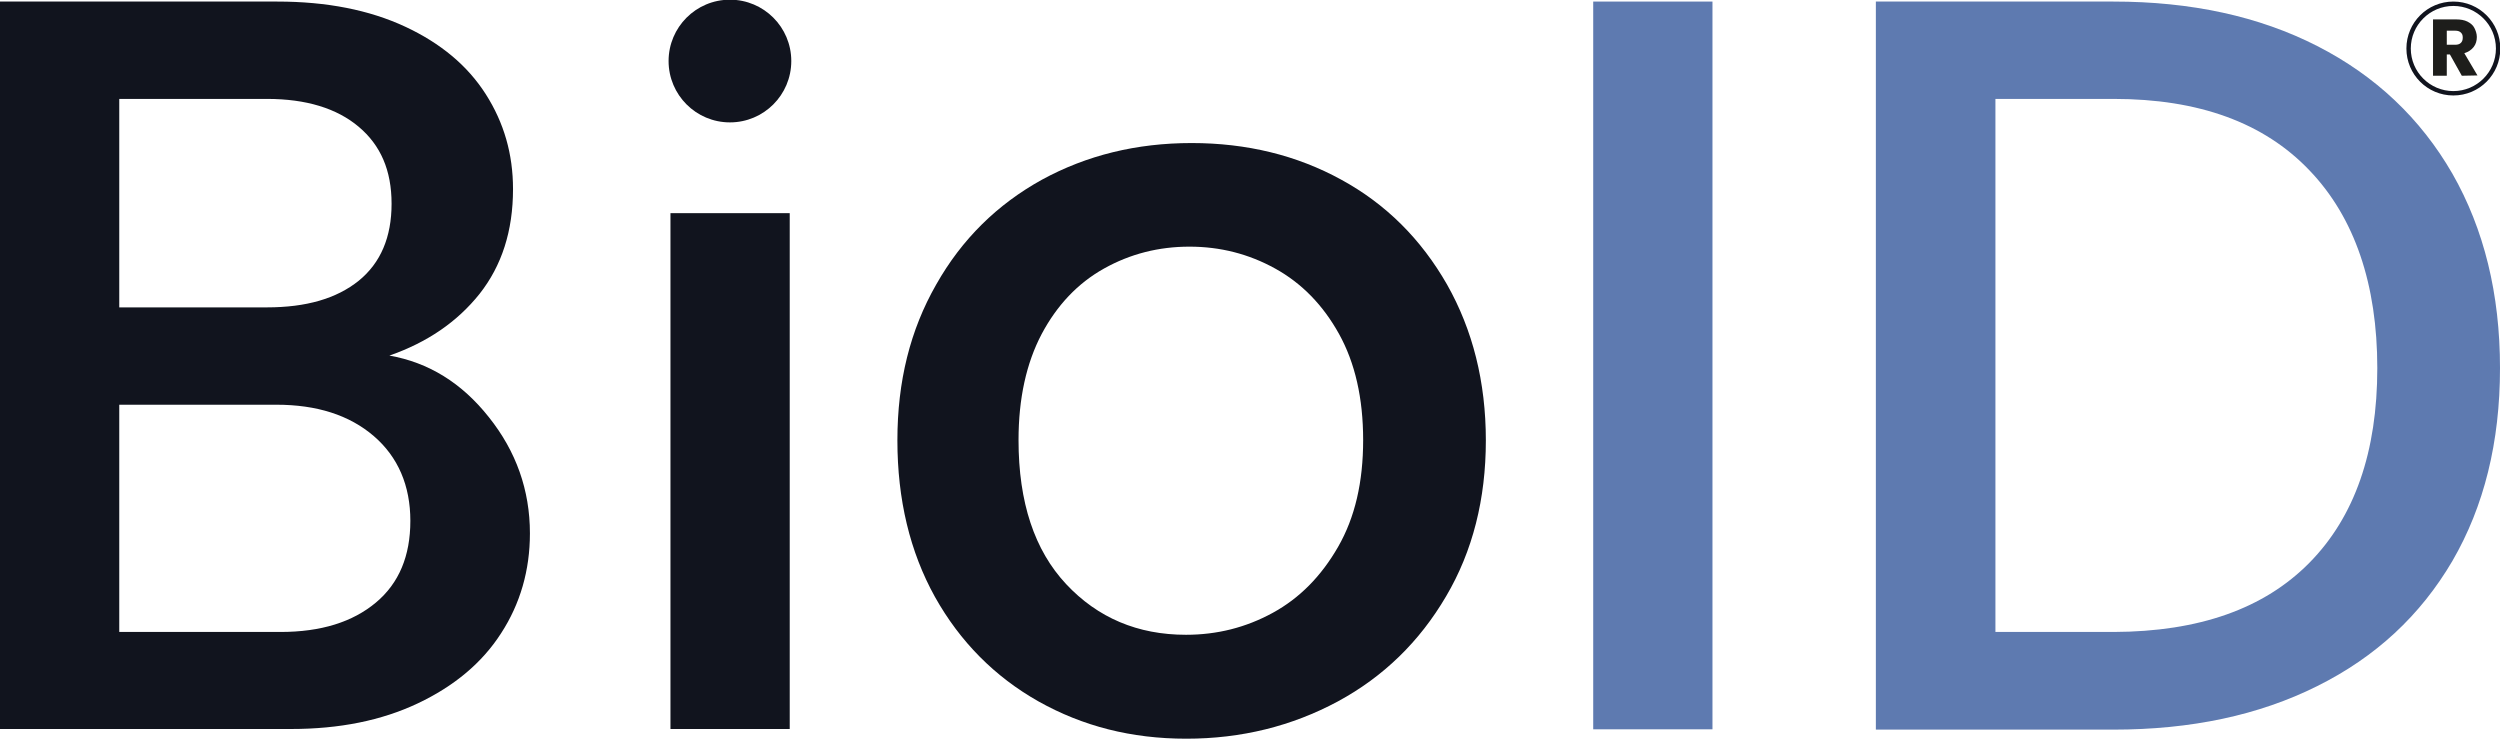
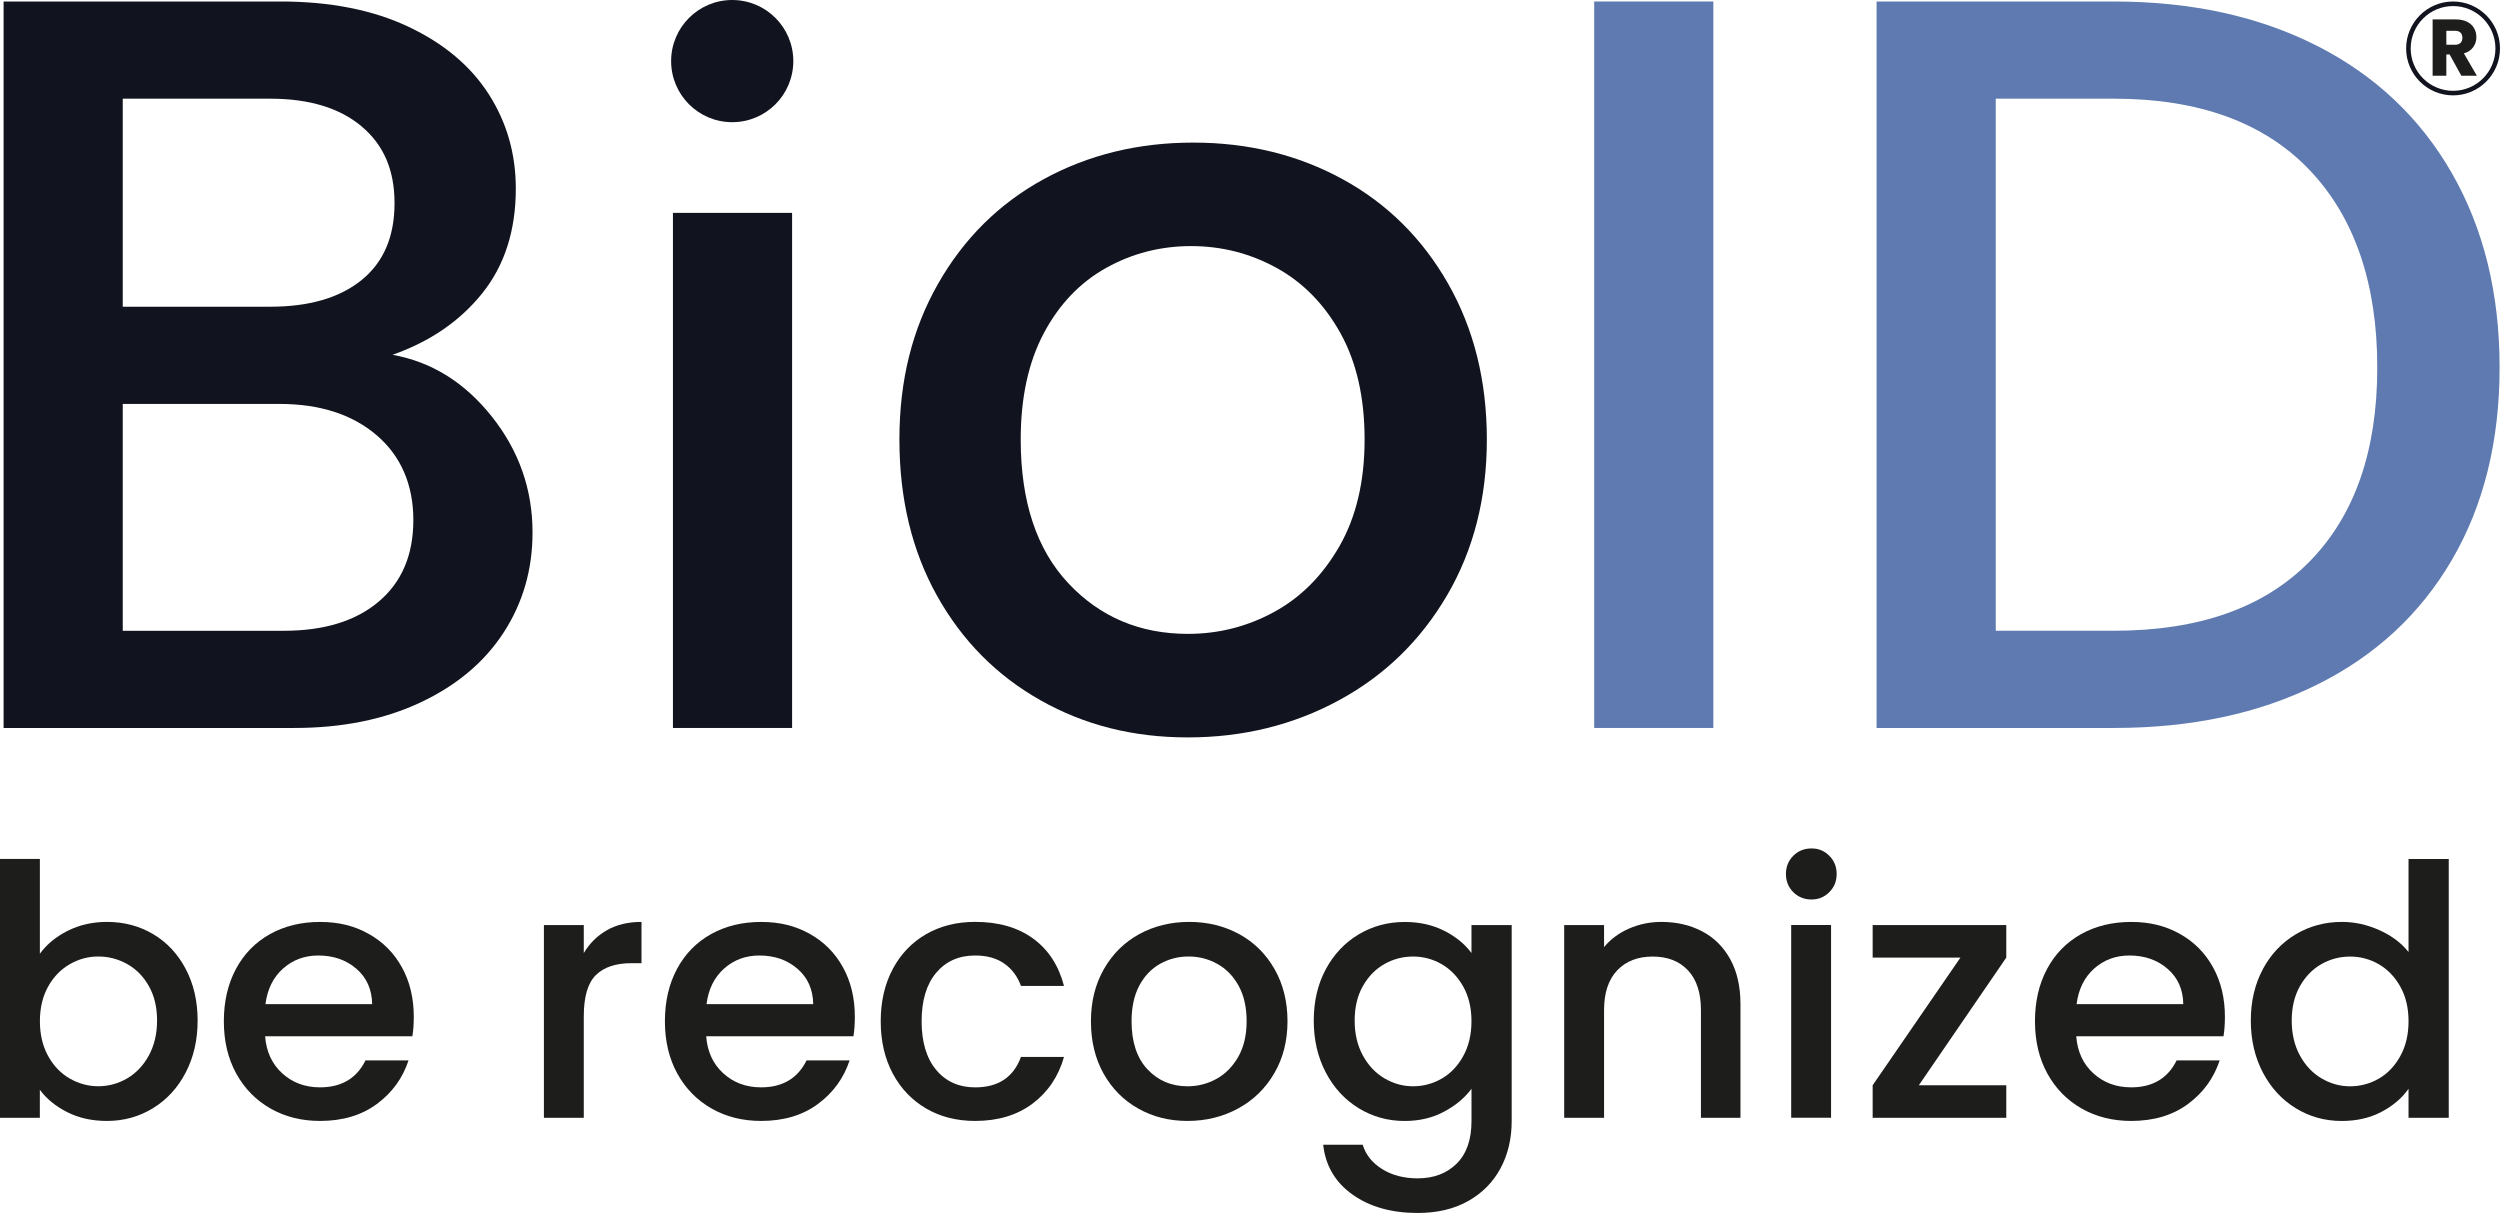
- <svg xmlns="http://www.w3.org/2000/svg" enable-background="new 0 0 798.7 236" viewBox="0 0 798.7 236">
-   <g fill="#11141e">
-     <path d="m783.8 30.5c-8.3 0-15-6.7-15-15s6.7-15 15-15 15 6.7 15 15-6.7 15-15 15zm0-28.6c-7.5 0-13.6 6.1-13.6 13.6s6.1 13.6 13.6 13.6 13.6-6.1 13.6-13.6-6.1-13.6-13.6-13.6z" />
-     <path d="m156.2 133.3c8.7 10.9 13.1 23.3 13.1 37.1 0 11.8-3.1 22.5-9.2 31.9-6.1 9.5-15 16.9-26.6 22.4s-25.1 8.2-40.5 8.2h-93v-232.4h88.6c15.8 0 29.4 2.7 40.8 8s20 12.5 25.8 21.6 8.7 19.1 8.7 30.3c0 13.4-3.6 24.5-10.7 33.5-7.1 8.9-16.7 15.5-28.8 19.7 12.5 2.2 23.1 8.7 31.8 19.7zm-118.1-35.1h47.2c12.5 0 22.2-2.8 29.3-8.5 7-5.7 10.5-13.9 10.5-24.6s-3.5-18.7-10.5-24.6-16.8-8.9-29.3-8.9h-47.2zm82 94.3c7.4-6.2 11-14.9 11-26.1s-3.9-20.4-11.7-27.1-18.2-10-31.1-10h-50.2v72.6h51.5c13 0 23.1-3.2 30.5-9.4z" />
-     <path d="m252.3 68.1v164.8h-38.1v-164.8z" />
-     <circle cx="233.2" cy="19.5" r="19.6" />
-     <path d="m331.8 224.1c-14-7.9-25.1-19.1-33.1-33.4-8-14.4-12-31.1-12-50s4.1-35.3 12.4-49.8c8.2-14.5 19.5-25.6 33.8-33.5 14.3-7.8 30.2-11.7 47.8-11.7s33.6 3.9 47.8 11.7c14.3 7.8 25.5 19 33.8 33.5 8.2 14.5 12.4 31.1 12.4 49.8s-4.2 35.4-12.7 49.8c-8.5 14.5-20 25.7-34.6 33.6-14.7 7.9-30.8 11.9-48.4 11.9s-33.1-4-47.2-11.9zm74.8-28.3c8.6-4.7 15.5-11.7 20.9-21.1s8-20.7 8-34.1-2.6-24.7-7.7-33.9-11.9-16.2-20.4-20.9-17.6-7-27.4-7-18.9 2.3-27.3 7-15 11.7-19.9 20.9c-4.9 9.3-7.4 20.6-7.4 33.9 0 19.9 5.1 35.2 15.2 46s22.9 16.2 38.3 16.2c9.9 0 19.1-2.3 27.7-7z" />
+ <svg xmlns="http://www.w3.org/2000/svg" id="Layer_1" data-name="Layer 1" viewBox="0 0 800 388.13">
+   <defs>
+     <style>
+       .cls-1 {
+         fill: #11141e;
+       }
+ 
+       .cls-2 {
+         fill: #1d1d1b;
+       }
+ 
+       .cls-3 {
+         fill: #5e7ab0;
+       }
+     </style>
+   </defs>
+   <path class="cls-1" d="M784.98,30.52c-8.28,0-15.02-6.74-15.02-15.02s6.74-15.02,15.02-15.02,15.02,6.74,15.02,15.02-6.74,15.02-15.02,15.02Zm0-28.58c-7.47,0-13.56,6.08-13.56,13.56s6.08,13.56,13.56,13.56,13.56-6.08,13.56-13.56-6.08-13.56-13.56-13.56Z" />
+   <g>
+     <g>
+       <path class="cls-1" d="M157.36,133.27c8.7,10.93,13.05,23.31,13.05,37.13,0,11.82-3.07,22.47-9.2,31.94-6.14,9.48-15,16.95-26.59,22.41-11.6,5.47-25.09,8.2-40.47,8.2H1.15V.48H89.79c15.83,0,29.44,2.68,40.81,8.03,11.37,5.35,19.96,12.54,25.76,21.57,5.8,9.03,8.7,19.13,8.7,30.27,0,13.38-3.57,24.53-10.7,33.45-7.14,8.92-16.72,15.5-28.77,19.74,12.49,2.23,23.08,8.81,31.78,19.74ZM39.28,98.15h47.16c12.49,0,22.24-2.84,29.27-8.53,7.02-5.69,10.54-13.88,10.54-24.59s-3.51-18.67-10.54-24.59c-7.03-5.91-16.78-8.86-29.27-8.86H39.28V98.15Zm81.95,94.33c7.36-6.24,11.04-14.94,11.04-26.09s-3.9-20.41-11.71-27.09c-7.81-6.69-18.18-10.04-31.11-10.04H39.28v72.59h51.51c12.93,0,23.08-3.12,30.44-9.37Z" />
+       <g>
+         <path class="cls-1" d="M253.47,68.12V232.95h-38.13V68.12h38.13Z" />
+         <circle class="cls-1" cx="234.31" cy="19.55" r="19.55" />
+       </g>
+       <path class="cls-1" d="M332.97,224.09c-14.05-7.91-25.09-19.07-33.12-33.45-8.03-14.38-12.04-31.05-12.04-50.01s4.12-35.34,12.38-49.84c8.25-14.49,19.51-25.64,33.78-33.45,14.27-7.8,30.21-11.71,47.83-11.71s33.56,3.9,47.83,11.71c14.27,7.81,25.53,18.96,33.78,33.45,8.25,14.5,12.38,31.11,12.38,49.84s-4.24,35.35-12.71,49.84c-8.48,14.5-20.02,25.71-34.62,33.62-14.61,7.92-30.72,11.88-48.34,11.88s-33.12-3.96-47.16-11.88Zm74.76-28.27c8.58-4.68,15.55-11.71,20.91-21.07,5.35-9.36,8.03-20.74,8.03-34.12s-2.57-24.7-7.69-33.95c-5.13-9.25-11.93-16.22-20.4-20.91-8.48-4.68-17.62-7.02-27.43-7.02s-18.9,2.34-27.26,7.02c-8.36,4.68-15,11.66-19.9,20.91-4.91,9.26-7.36,20.57-7.36,33.95,0,19.85,5.07,35.18,15.22,45.99,10.14,10.82,22.91,16.22,38.3,16.22,9.81,0,19.01-2.34,27.6-7.03Z" />
+       <path class="cls-3" d="M548.27,.48V232.95h-38.13V.48h38.13Z" />
+       <path class="cls-3" d="M741.5,14.69c18.62,9.48,33,23.08,43.15,40.81,10.14,17.73,15.22,38.42,15.22,62.05s-5.08,44.15-15.22,61.55c-10.15,17.4-24.53,30.72-43.15,39.97-18.62,9.26-40.31,13.88-65.06,13.88h-75.93V.48h75.93c24.75,0,46.44,4.74,65.06,14.22Zm-2.51,165.08c14.49-14.72,21.74-35.46,21.74-62.22s-7.25-48.05-21.74-63.22c-14.5-15.16-35.35-22.75-62.55-22.75h-37.8V201.84h37.8c27.2,0,48.05-7.36,62.55-22.08Z" />
+     </g>
+     <path class="cls-2" d="M787.63,24.24l-3.75-6.81h-1.05v6.81h-4.39V6.21h7.37c1.42,0,2.63,.25,3.63,.74,1,.5,1.75,1.18,2.25,2.04,.5,.86,.75,1.83,.75,2.89,0,1.2-.34,2.27-1.01,3.21-.68,.94-1.67,1.61-2.99,2l4.16,7.14h-4.96Zm-4.8-9.92h2.72c.8,0,1.41-.2,1.81-.59,.4-.39,.6-.95,.6-1.67s-.2-1.22-.6-1.62c-.4-.39-1.01-.59-1.81-.59h-2.72v4.47Z" />
+     <g>
+       <path class="cls-2" d="M21.66,297.86c3.77-1.9,7.96-2.85,12.59-2.85,5.45,0,10.37,1.31,14.77,3.92,4.4,2.61,7.87,6.32,10.41,11.14,2.54,4.81,3.81,10.32,3.81,16.51s-1.27,11.73-3.81,16.62c-2.54,4.89-6.03,8.69-10.47,11.42-4.44,2.72-9.35,4.08-14.72,4.08-4.78,0-9.01-.93-12.7-2.8-3.69-1.86-6.62-4.25-8.79-7.16v8.95H0v-82.83H12.76v30.33c2.16-2.98,5.13-5.43,8.9-7.33Zm25.97,17.68c-1.75-3.1-4.07-5.45-6.94-7.05-2.87-1.6-5.95-2.41-9.23-2.41s-6.25,.82-9.12,2.46c-2.87,1.64-5.19,4.03-6.94,7.16-1.75,3.13-2.63,6.83-2.63,11.08s.88,7.97,2.63,11.14c1.75,3.17,4.07,5.58,6.94,7.22,2.87,1.64,5.91,2.46,9.12,2.46s6.36-.84,9.23-2.52c2.87-1.68,5.19-4.12,6.94-7.33,1.75-3.21,2.63-6.94,2.63-11.19s-.88-7.93-2.63-11.02Z" />
+       <path class="cls-2" d="M131.96,331.61h-47.12c.37,4.92,2.2,8.88,5.48,11.86,3.28,2.99,7.31,4.48,12.09,4.48,6.86,0,11.71-2.87,14.55-8.62h13.77c-1.87,5.67-5.24,10.32-10.13,13.94-4.89,3.62-10.95,5.43-18.19,5.43-5.9,0-11.18-1.32-15.84-3.97-4.66-2.65-8.32-6.38-10.97-11.19-2.65-4.81-3.97-10.39-3.97-16.73s1.29-11.92,3.86-16.73c2.57-4.81,6.19-8.52,10.86-11.14,4.66-2.61,10.02-3.92,16.06-3.92s11.01,1.27,15.56,3.81c4.55,2.54,8.1,6.1,10.63,10.69,2.54,4.59,3.81,9.87,3.81,15.84,0,2.31-.15,4.4-.45,6.27Zm-12.87-10.3c-.08-4.7-1.75-8.47-5.04-11.3-3.28-2.84-7.35-4.25-12.2-4.25-4.4,0-8.17,1.4-11.3,4.2-3.13,2.8-5,6.59-5.6,11.36h34.14Z" />
+       <path class="cls-2" d="M194.25,297.64c3.1-1.75,6.77-2.63,11.03-2.63v13.21h-3.25c-5,0-8.79,1.27-11.36,3.81-2.57,2.54-3.86,6.94-3.86,13.21v32.46h-12.76v-61.67h12.76v8.95c1.86-3.13,4.35-5.58,7.44-7.33Z" />
+       <path class="cls-2" d="M273.1,331.61h-47.12c.37,4.92,2.2,8.88,5.48,11.86,3.28,2.99,7.31,4.48,12.09,4.48,6.86,0,11.71-2.87,14.55-8.62h13.77c-1.87,5.67-5.24,10.32-10.13,13.94-4.89,3.62-10.95,5.43-18.19,5.43-5.9,0-11.18-1.32-15.84-3.97-4.66-2.65-8.32-6.38-10.97-11.19-2.65-4.81-3.97-10.39-3.97-16.73s1.29-11.92,3.86-16.73c2.57-4.81,6.19-8.52,10.86-11.14,4.66-2.61,10.02-3.92,16.06-3.92s11.01,1.27,15.56,3.81c4.55,2.54,8.1,6.1,10.63,10.69,2.54,4.59,3.81,9.87,3.81,15.84,0,2.31-.15,4.4-.45,6.27Zm-12.87-10.3c-.08-4.7-1.75-8.47-5.04-11.3-3.28-2.84-7.35-4.25-12.2-4.25-4.4,0-8.17,1.4-11.3,4.2-3.13,2.8-5,6.59-5.6,11.36h34.14Z" />
+       <path class="cls-2" d="M285.69,310.06c2.57-4.81,6.14-8.52,10.69-11.14,4.55-2.61,9.77-3.92,15.67-3.92,7.46,0,13.64,1.77,18.52,5.32,4.89,3.55,8.19,8.6,9.91,15.17h-13.77c-1.12-3.06-2.91-5.45-5.37-7.16-2.46-1.72-5.56-2.57-9.29-2.57-5.22,0-9.38,1.85-12.48,5.54-3.1,3.69-4.65,8.86-4.65,15.5s1.55,11.83,4.65,15.56c3.1,3.73,7.26,5.6,12.48,5.6,7.39,0,12.27-3.25,14.66-9.74h13.77c-1.79,6.27-5.15,11.25-10.07,14.94-4.93,3.69-11.04,5.54-18.36,5.54-5.9,0-11.12-1.32-15.67-3.97-4.55-2.65-8.11-6.38-10.69-11.19-2.57-4.81-3.86-10.39-3.86-16.73s1.29-11.92,3.86-16.73Z" />
+       <path class="cls-2" d="M364.21,354.72c-4.7-2.65-8.39-6.38-11.08-11.19-2.69-4.81-4.03-10.39-4.03-16.73s1.38-11.83,4.14-16.68c2.76-4.85,6.53-8.58,11.3-11.19,4.77-2.61,10.11-3.92,16.01-3.92s11.23,1.31,16.01,3.92c4.77,2.61,8.54,6.34,11.3,11.19,2.76,4.85,4.14,10.41,4.14,16.68s-1.42,11.83-4.25,16.68c-2.84,4.85-6.7,8.6-11.58,11.25-4.89,2.65-10.28,3.97-16.17,3.97s-11.08-1.32-15.78-3.97Zm25.02-9.46c2.87-1.57,5.2-3.92,7-7.05,1.79-3.13,2.69-6.94,2.69-11.42s-.86-8.26-2.57-11.36c-1.72-3.1-3.99-5.43-6.83-7-2.84-1.57-5.9-2.35-9.18-2.35s-6.32,.78-9.12,2.35c-2.8,1.57-5.02,3.9-6.66,7-1.64,3.1-2.46,6.88-2.46,11.36,0,6.64,1.7,11.77,5.09,15.39,3.39,3.62,7.67,5.43,12.82,5.43,3.28,0,6.36-.78,9.23-2.35Z" />
+       <path class="cls-2" d="M462.2,297.86c3.69,1.9,6.58,4.27,8.67,7.11v-8.95h12.87v62.68c0,5.67-1.19,10.73-3.58,15.17-2.39,4.44-5.84,7.93-10.35,10.47-4.52,2.54-9.91,3.81-16.17,3.81-8.36,0-15.3-1.96-20.82-5.88-5.52-3.92-8.66-9.23-9.4-15.95h12.65c.97,3.21,3.04,5.8,6.21,7.78,3.17,1.98,6.96,2.97,11.36,2.97,5.15,0,9.31-1.57,12.48-4.7,3.17-3.13,4.76-7.69,4.76-13.66v-10.3c-2.17,2.91-5.09,5.36-8.79,7.33-3.69,1.98-7.89,2.97-12.59,2.97-5.37,0-10.28-1.36-14.72-4.08-4.44-2.72-7.95-6.53-10.52-11.42-2.57-4.89-3.86-10.43-3.86-16.62s1.29-11.68,3.86-16.45c2.57-4.77,6.08-8.49,10.52-11.14,4.44-2.65,9.35-3.97,14.72-3.97,4.77,0,9.01,.95,12.7,2.85Zm6.04,17.85c-1.75-3.13-4.05-5.52-6.88-7.16-2.84-1.64-5.9-2.46-9.18-2.46s-6.34,.8-9.18,2.41c-2.84,1.61-5.13,3.96-6.88,7.05-1.75,3.1-2.63,6.77-2.63,11.02s.88,7.99,2.63,11.19c1.75,3.21,4.07,5.65,6.94,7.33,2.87,1.68,5.91,2.52,9.12,2.52s6.34-.82,9.18-2.46c2.84-1.64,5.13-4.05,6.88-7.22,1.75-3.17,2.63-6.88,2.63-11.14s-.88-7.95-2.63-11.08Z" />
+       <path class="cls-2" d="M544.69,298.03c3.84,2.01,6.84,5,9.01,8.95,2.16,3.96,3.25,8.73,3.25,14.33v36.38h-12.65v-34.47c0-5.52-1.38-9.76-4.14-12.7-2.76-2.95-6.53-4.42-11.3-4.42s-8.56,1.47-11.36,4.42c-2.8,2.95-4.2,7.18-4.2,12.7v34.47h-12.76v-61.67h12.76v7.05c2.09-2.54,4.76-4.51,8-5.93,3.25-1.42,6.7-2.13,10.35-2.13,4.85,0,9.2,1.01,13.04,3.02Z" />
+       <path class="cls-2" d="M573.85,285.49c-1.57-1.57-2.35-3.51-2.35-5.82s.78-4.25,2.35-5.82c1.57-1.57,3.51-2.35,5.82-2.35s4.14,.78,5.71,2.35,2.35,3.51,2.35,5.82-.78,4.25-2.35,5.82c-1.57,1.57-3.47,2.35-5.71,2.35s-4.25-.78-5.82-2.35Zm12.09,10.52v61.67h-12.76v-61.67h12.76Z" />
+       <path class="cls-2" d="M614.03,347.28h27.98v10.41h-42.76v-10.41l28.09-40.85h-28.09v-10.41h42.76v10.41l-27.98,40.85Z" />
+       <path class="cls-2" d="M711.52,331.61h-47.12c.37,4.92,2.2,8.88,5.48,11.86,3.28,2.99,7.31,4.48,12.09,4.48,6.86,0,11.71-2.87,14.55-8.62h13.77c-1.87,5.67-5.24,10.32-10.13,13.94-4.89,3.62-10.95,5.43-18.19,5.43-5.9,0-11.18-1.32-15.84-3.97-4.66-2.65-8.32-6.38-10.97-11.19-2.65-4.81-3.97-10.39-3.97-16.73s1.29-11.92,3.86-16.73c2.57-4.81,6.19-8.52,10.86-11.14,4.66-2.61,10.02-3.92,16.06-3.92s11.01,1.27,15.56,3.81c4.55,2.54,8.1,6.1,10.63,10.69,2.54,4.59,3.81,9.87,3.81,15.84,0,2.31-.15,4.4-.45,6.27Zm-12.87-10.3c-.08-4.7-1.75-8.47-5.04-11.3-3.28-2.84-7.35-4.25-12.2-4.25-4.4,0-8.17,1.4-11.3,4.2-3.13,2.8-5,6.59-5.6,11.36h34.14Z" />
+       <path class="cls-2" d="M724.11,310.12c2.57-4.77,6.08-8.49,10.52-11.14,4.44-2.65,9.38-3.97,14.83-3.97,4.03,0,8,.88,11.92,2.63,3.92,1.75,7.03,4.09,9.35,7v-29.77h12.87v82.83h-12.87v-9.29c-2.09,2.99-4.98,5.45-8.67,7.39-3.69,1.94-7.93,2.91-12.7,2.91-5.37,0-10.28-1.36-14.72-4.08-4.44-2.72-7.95-6.53-10.52-11.42-2.57-4.89-3.86-10.43-3.86-16.62s1.29-11.68,3.86-16.45Zm43.99,5.6c-1.75-3.13-4.05-5.52-6.88-7.16-2.84-1.64-5.9-2.46-9.18-2.46s-6.34,.8-9.18,2.41c-2.84,1.61-5.13,3.96-6.88,7.05-1.75,3.1-2.63,6.77-2.63,11.02s.88,7.99,2.63,11.19c1.75,3.21,4.07,5.65,6.94,7.33,2.87,1.68,5.91,2.52,9.12,2.52s6.34-.82,9.18-2.46c2.84-1.64,5.13-4.05,6.88-7.22,1.75-3.17,2.63-6.88,2.63-11.14s-.88-7.95-2.63-11.08Z" />
+     </g>
  </g>
-   <path d="m547.1.5v232.5h-38.1v-232.5z" fill="#5e7ab0" />
-   <path d="m740.3 14.7c18.6 9.5 33 23.1 43.2 40.8 10.1 17.7 15.2 38.4 15.2 62.1s-5.1 44.2-15.2 61.6c-10.2 17.4-24.5 30.7-43.2 40-18.6 9.3-40.3 13.9-65.1 13.9h-75.9v-232.6h75.9c24.8 0 46.5 4.7 65.1 14.2zm-2.5 165.1c14.5-14.7 21.7-35.5 21.7-62.2s-7.2-48.1-21.7-63.2c-14.5-15.2-35.3-22.8-62.5-22.8h-37.8v170.3h37.8c27.2-.1 48-7.4 62.5-22.1z" fill="#5e7ab0" />
-   <path d="m786.5 24.2-3.8-6.8h-1v6.8h-4.4v-18h7.4c1.4 0 2.6.2 3.6.7s1.8 1.2 2.2 2 .8 1.8.8 2.9c0 1.2-.3 2.3-1 3.2s-1.7 1.6-3 2l4.2 7.1zm-4.8-9.9h2.7c.8 0 1.4-.2 1.8-.6s.6-.9.6-1.7-.2-1.2-.6-1.6-1-.6-1.8-.6h-2.7z" fill="#1d1d1b" />
</svg>
